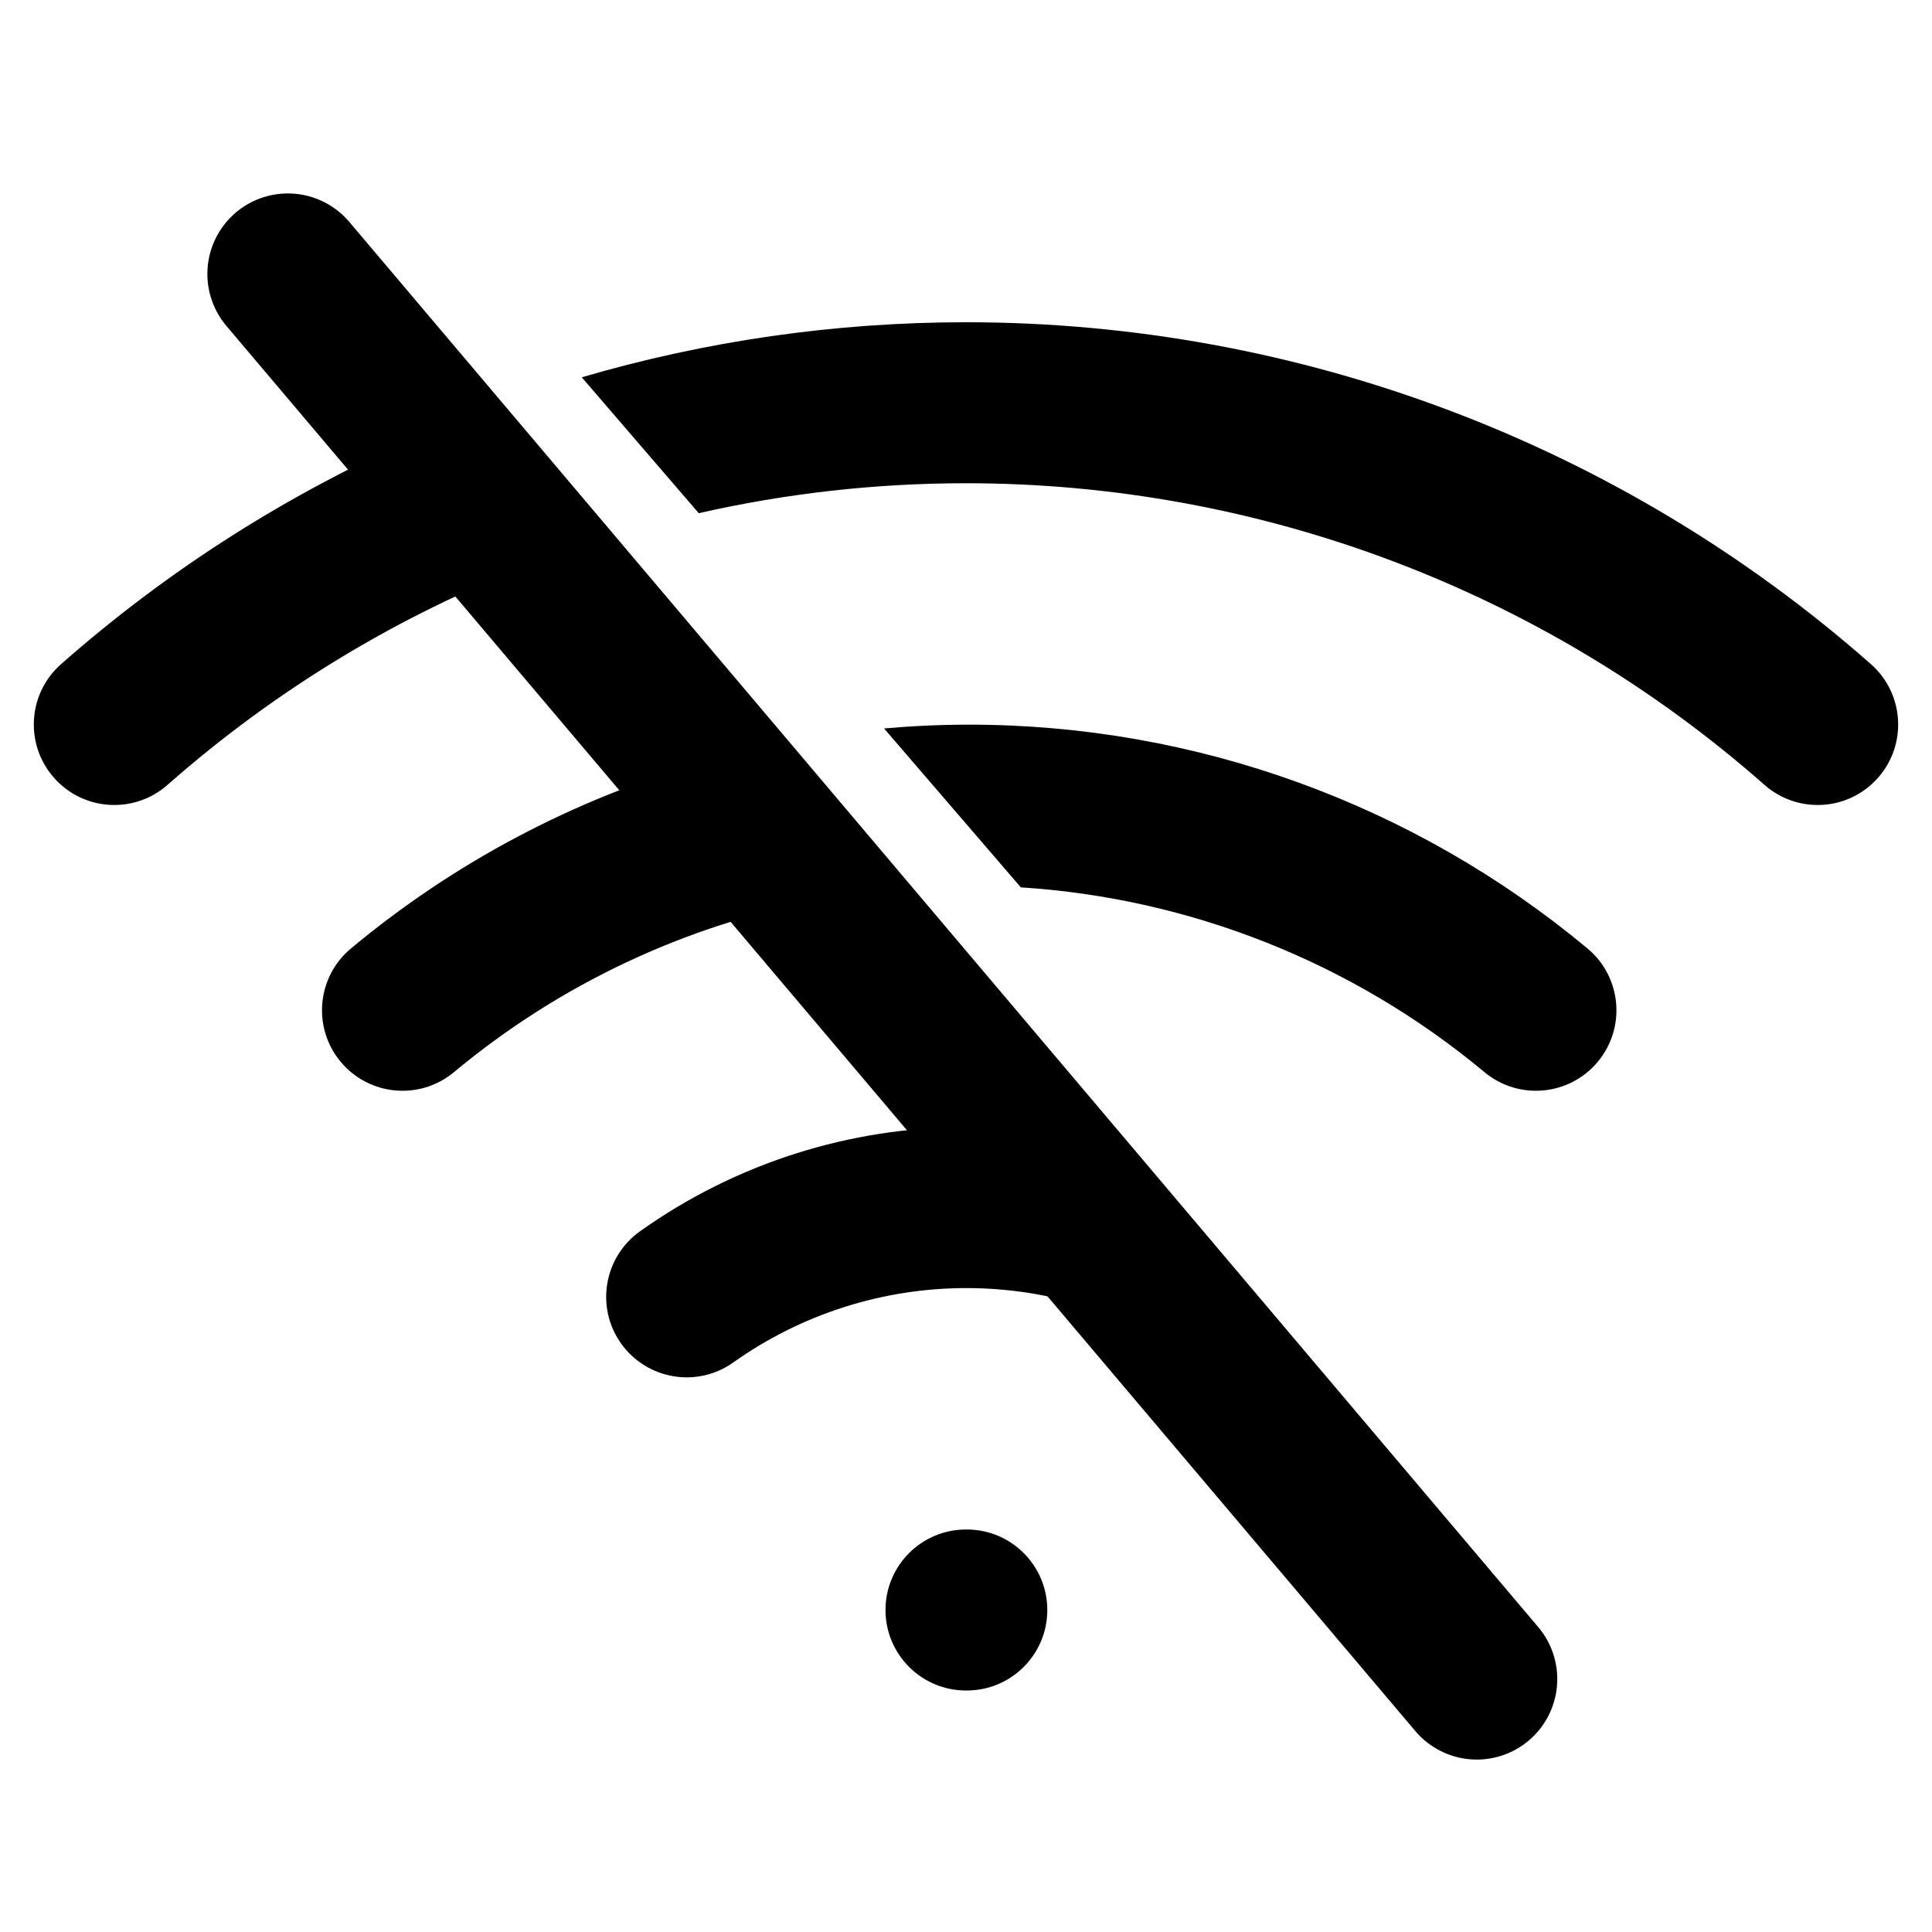
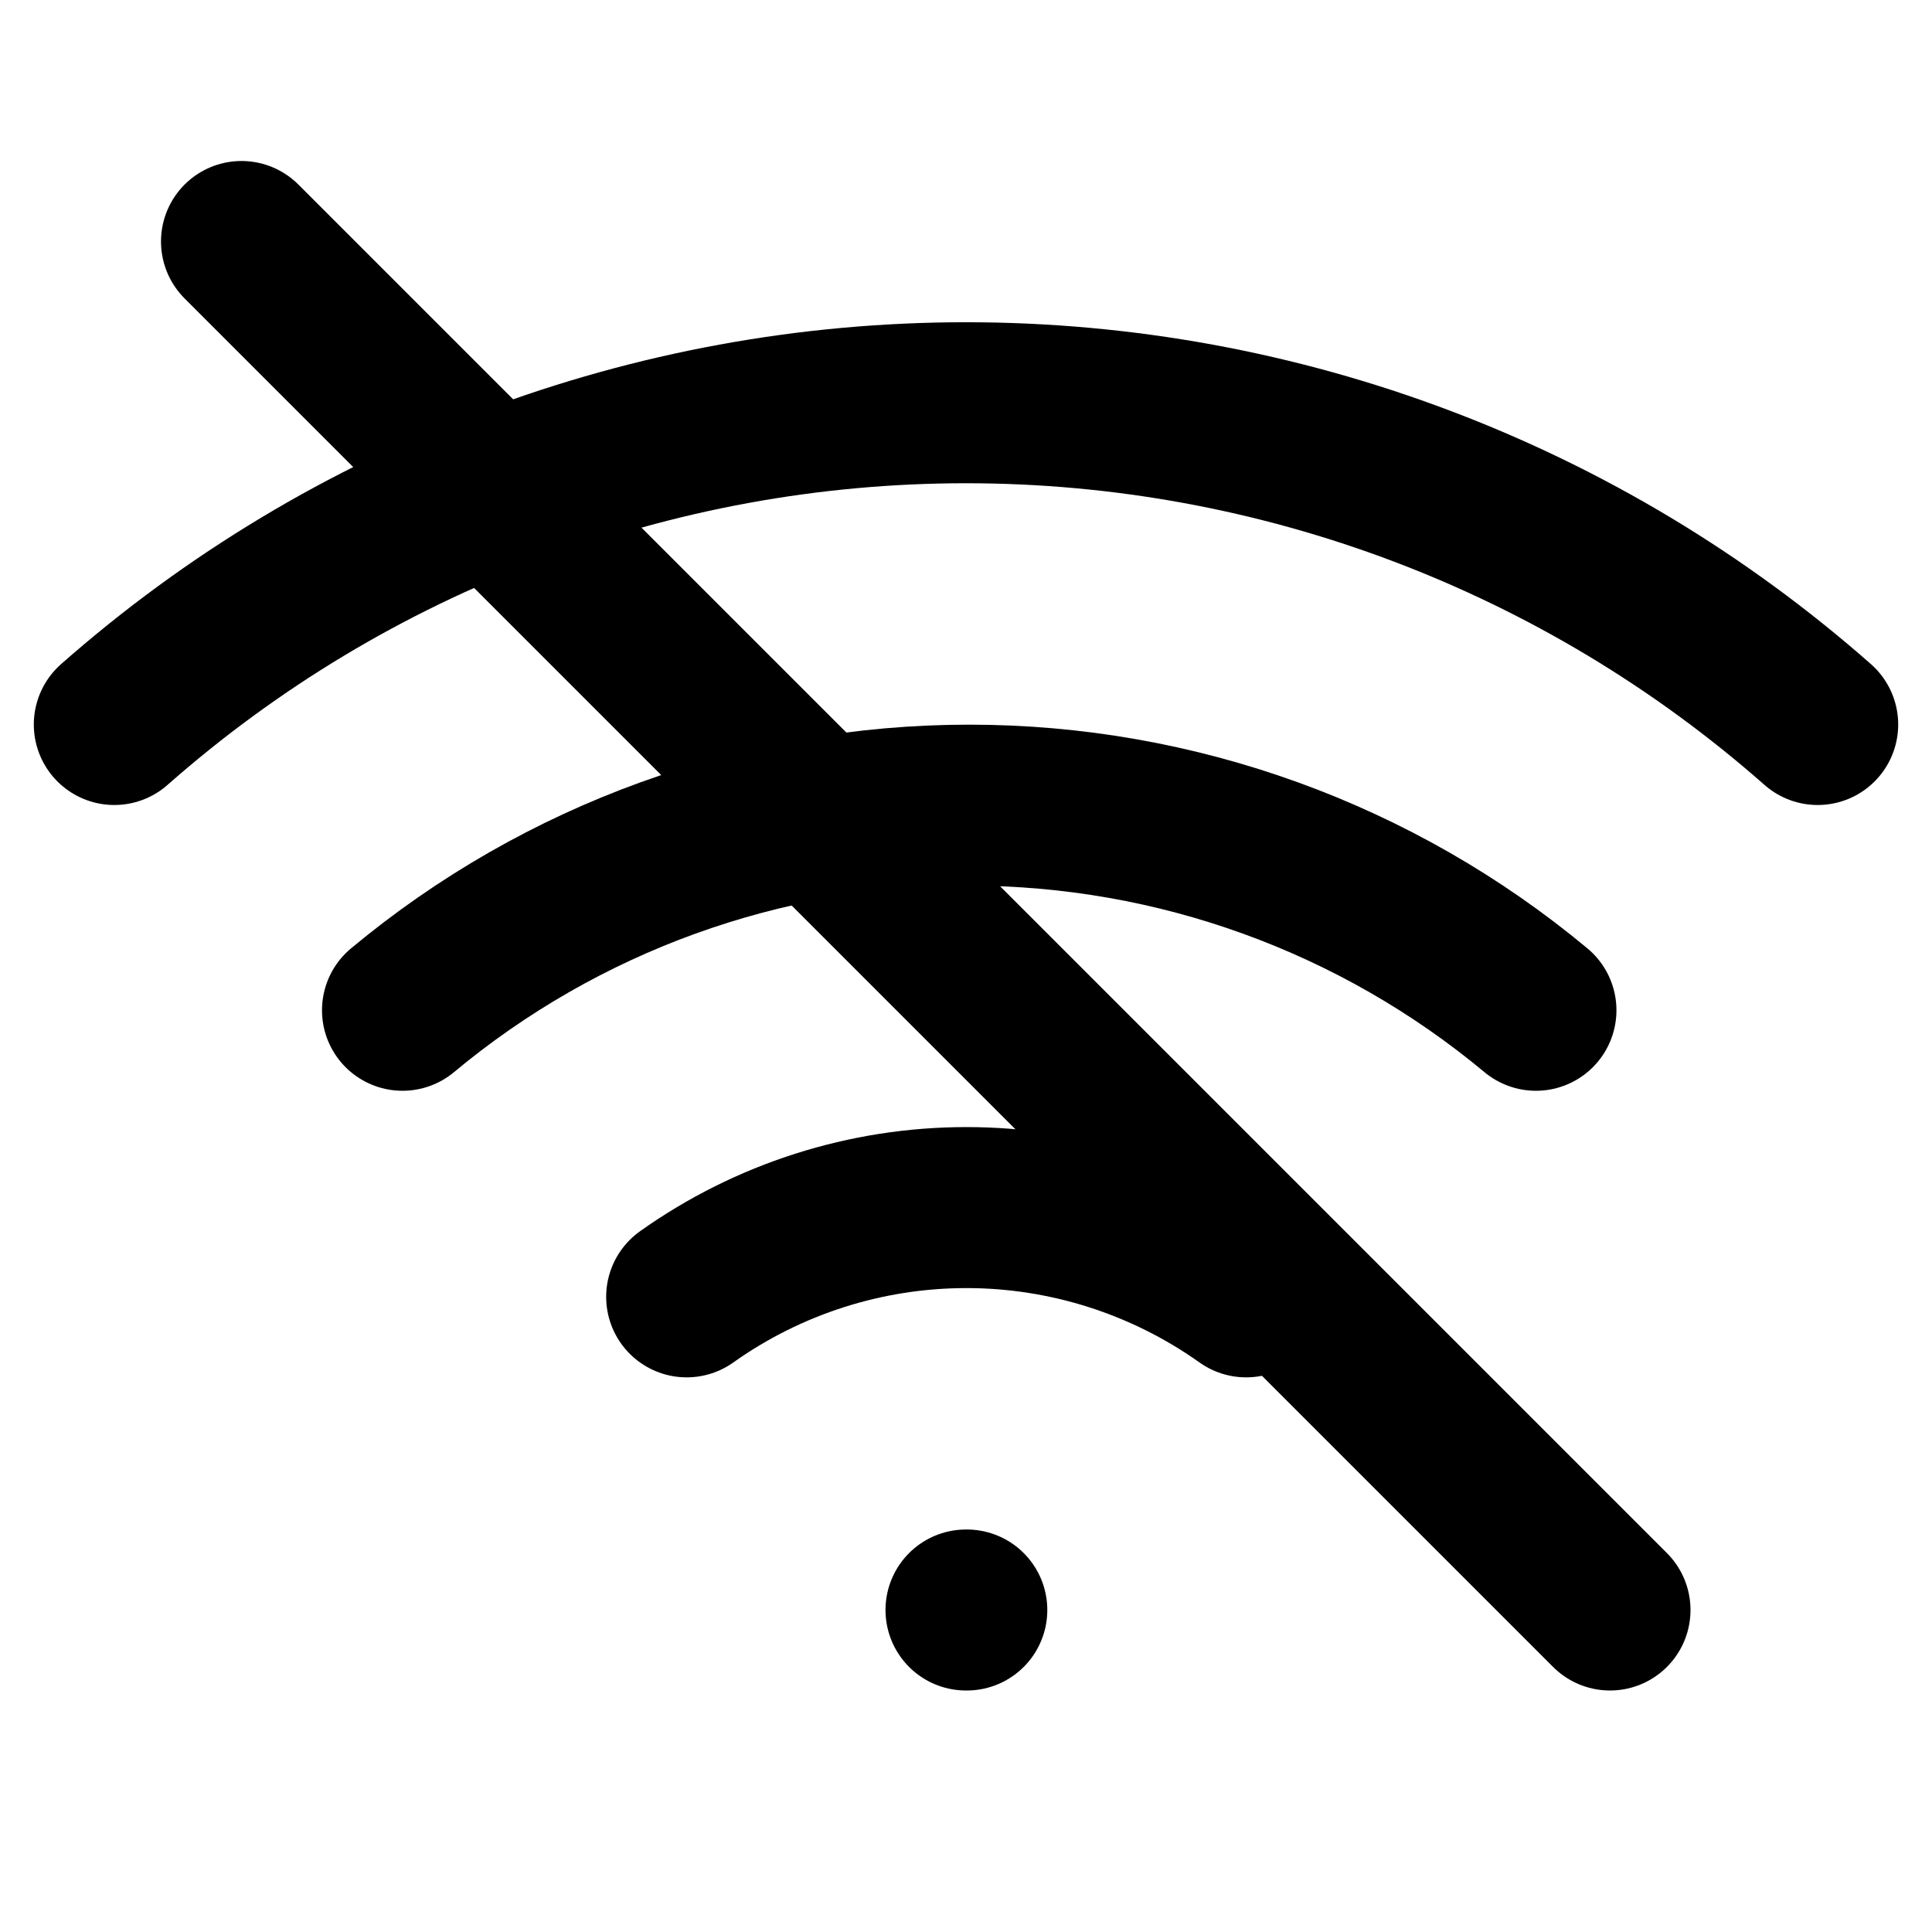
<svg xmlns="http://www.w3.org/2000/svg" width="24" height="24" viewBox="0 0 24 24" fill="none">
-   <path fill-rule="evenodd" clip-rule="evenodd" d="M5.215 5.415C3.604 6.117 2.098 7.069 0.759 8.25C0.344 8.615 0.305 9.247 0.67 9.661C1.035 10.076 1.667 10.115 2.081 9.75C3.421 8.569 4.95 7.646 6.59 7.012L5.215 5.415ZM8.708 9.474C7.126 9.931 5.644 10.712 4.36 11.782C3.936 12.135 3.878 12.766 4.232 13.19C4.585 13.614 5.216 13.672 5.64 13.318C6.953 12.225 8.516 11.492 10.175 11.178L8.708 9.474ZM12.681 11.023L10.982 9.049C11.332 9.018 11.685 9.002 12.04 9.002C14.846 9.002 17.564 9.986 19.72 11.782C20.144 12.135 20.202 12.766 19.848 13.19C19.495 13.614 18.864 13.672 18.44 13.318C16.808 11.959 14.79 11.158 12.681 11.023ZM12.63 14.029L15.261 17.086C15.135 17.058 15.012 17.005 14.901 16.925C14.055 16.324 13.043 16.001 12.005 16.001C10.967 16.001 9.955 16.324 9.109 16.925C8.659 17.245 8.035 17.139 7.715 16.689C7.395 16.239 7.501 15.615 7.951 15.295C9.135 14.453 10.552 14.001 12.005 14.001C12.214 14.001 12.422 14.011 12.63 14.029ZM8.68 6.375L7.227 4.687C8.765 4.236 10.372 4.003 12 4.003C16.139 4.003 20.136 5.513 23.241 8.25C23.655 8.615 23.695 9.247 23.33 9.661C22.965 10.076 22.333 10.115 21.919 9.75C19.179 7.335 15.652 6.003 12 6.003C10.875 6.003 9.762 6.129 8.68 6.375ZM11 20C11 19.448 11.448 19 12 19H12.01C12.562 19 13.01 19.448 13.01 20C13.01 20.552 12.562 21 12.01 21H12C11.448 21 11 20.552 11 20Z" fill="black" />
-   <path d="M3.576 3.403L18.345 20.858" stroke="black" stroke-width="2" stroke-miterlimit="10" stroke-linecap="round" stroke-linejoin="round" />
+   <path d="M5 12.55C6.976 10.904 9.467 10.002 12.04 10.002C14.612 10.002 17.103 10.904 19.08 12.55" stroke="black" stroke-width="2" stroke-linecap="round" stroke-linejoin="round" />
+   <path d="M1.42 9C4.342 6.424 8.104 5.003 12 5.003C15.896 5.003 19.657 6.424 22.58 9" stroke="black" stroke-width="2" stroke-linecap="round" stroke-linejoin="round" />
+   <path d="M8.53 16.11C9.545 15.389 10.76 15.001 12.005 15.001C13.25 15.001 14.465 15.389 15.48 16.11" stroke="black" stroke-width="2" stroke-linecap="round" stroke-linejoin="round" />
+   <path d="M12 20H12.01" stroke="black" stroke-width="2" stroke-linecap="round" stroke-linejoin="round" />
+   <path d="M3 3L20 20" stroke="black" stroke-width="2" stroke-miterlimit="10" stroke-linecap="round" stroke-linejoin="round" />
</svg>
